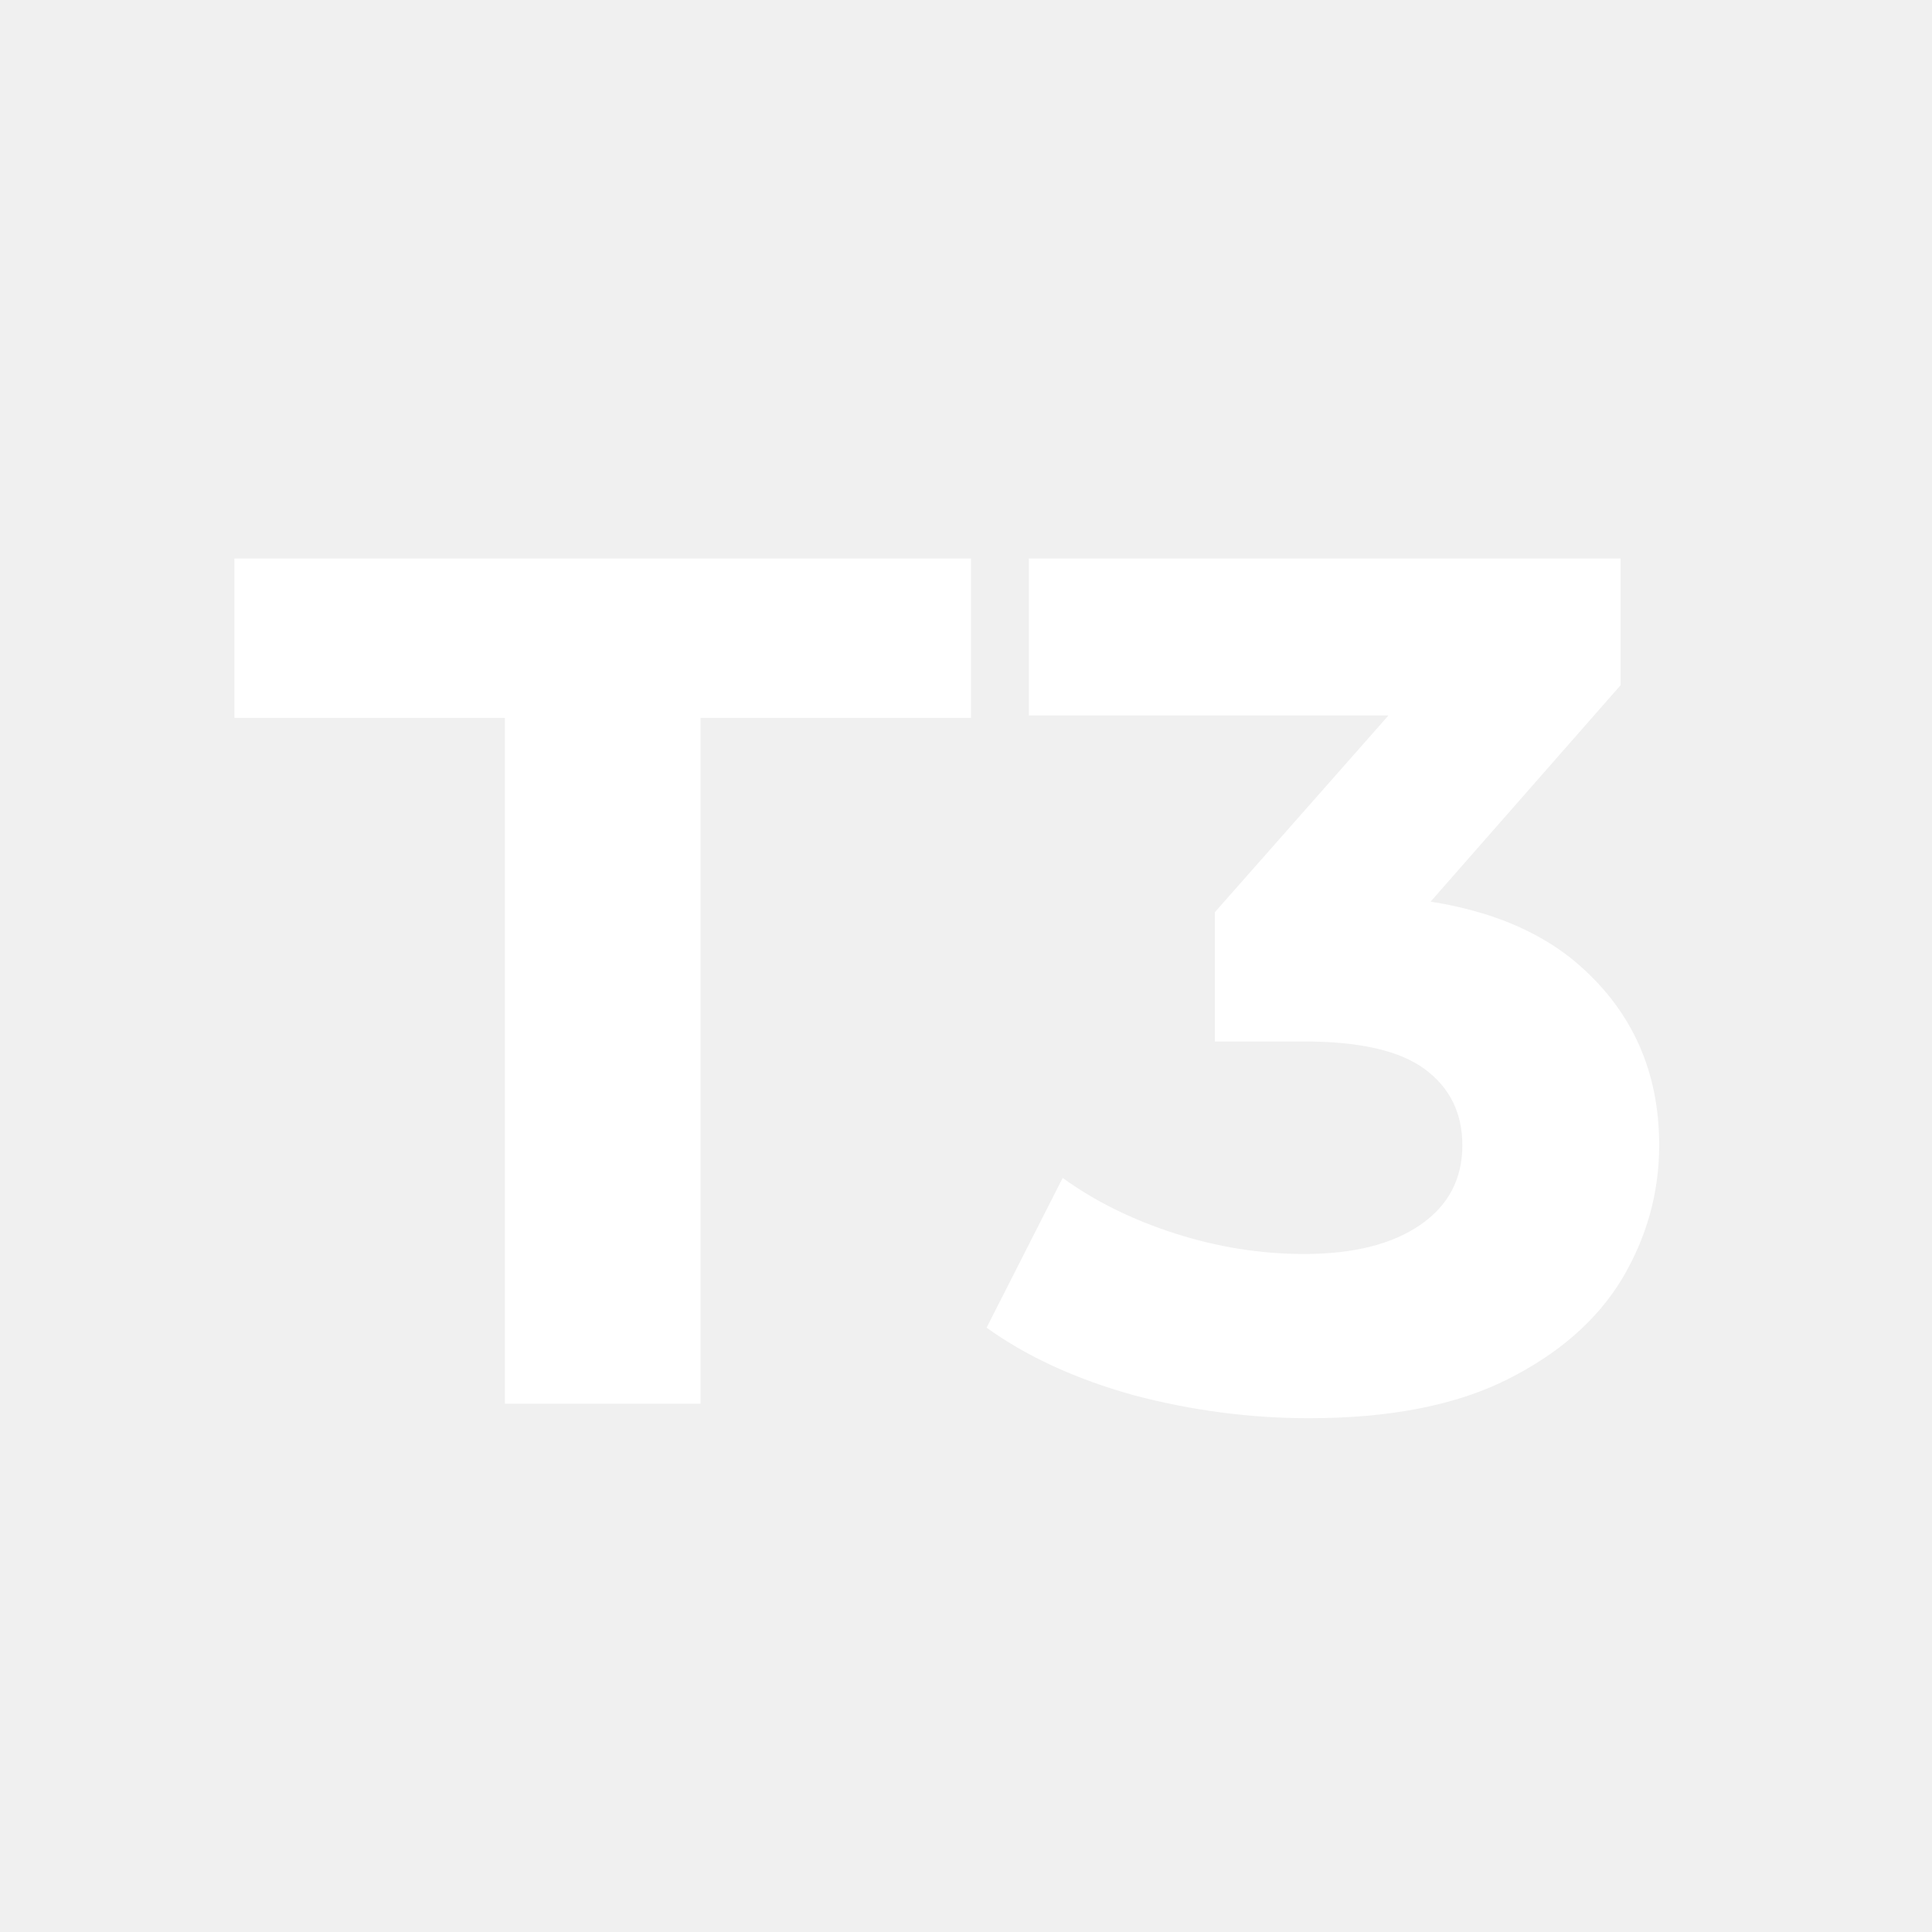
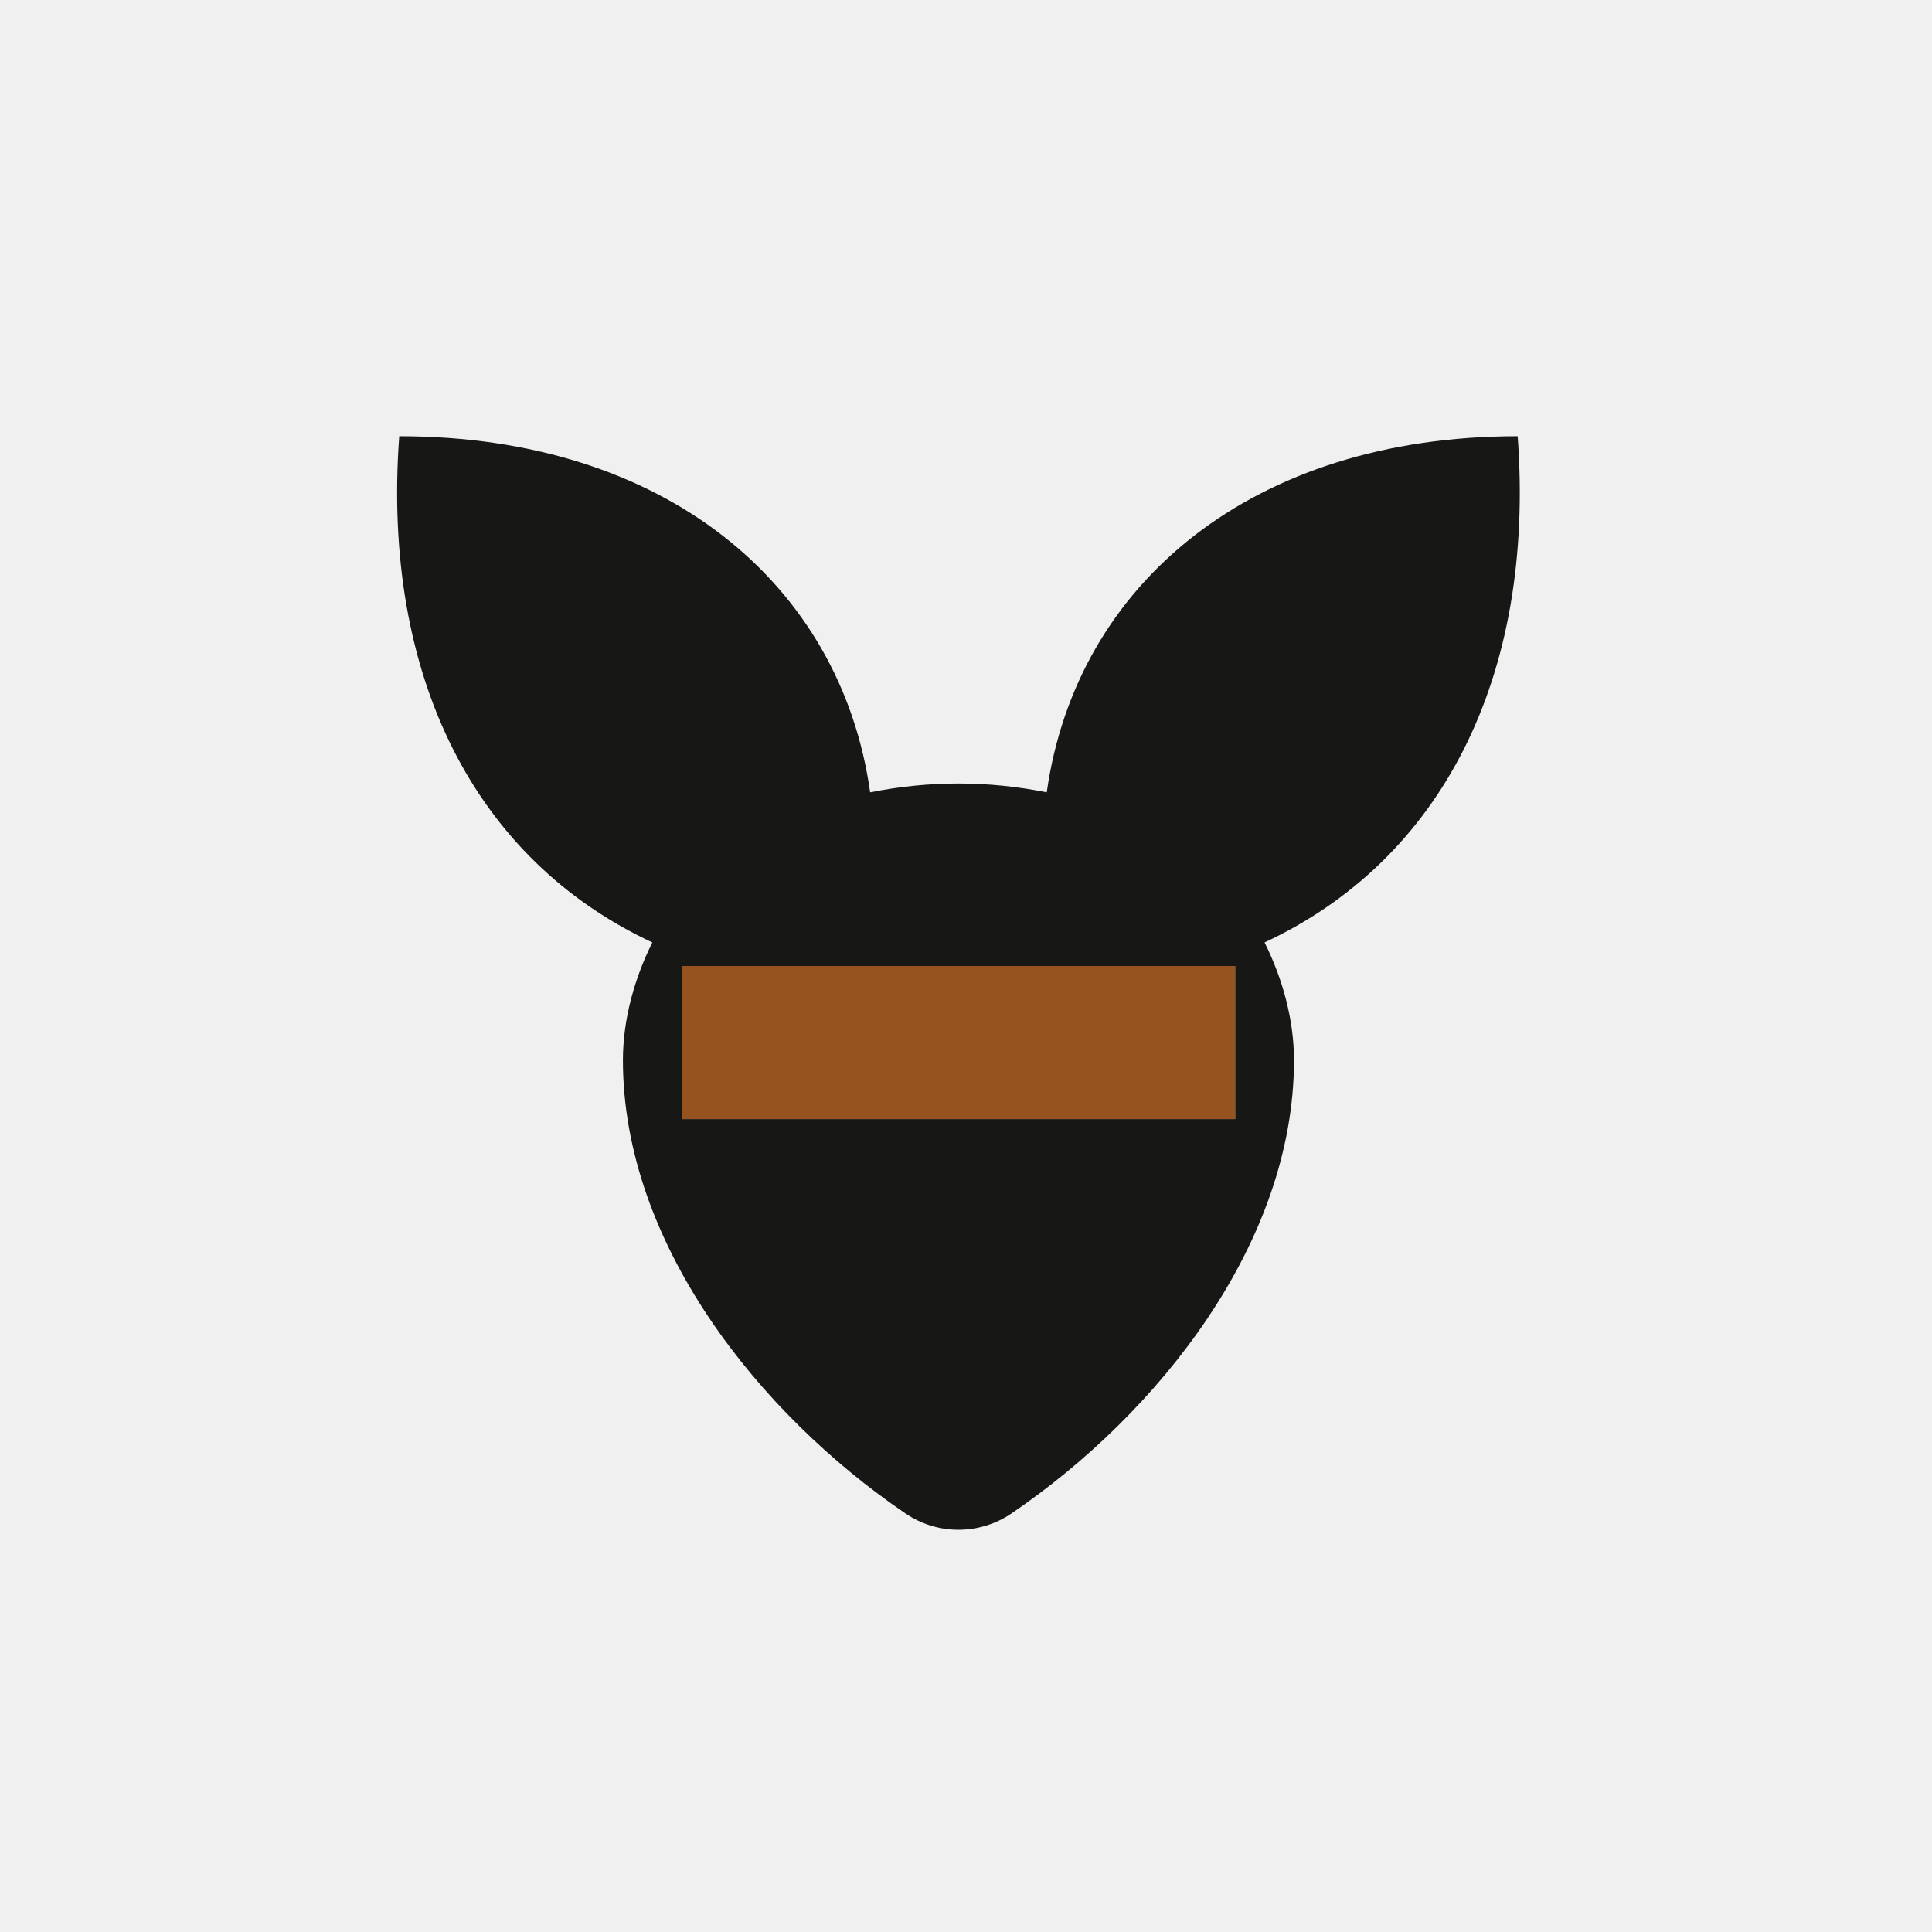
<svg xmlns="http://www.w3.org/2000/svg" width="128" height="128" viewBox="0 0 128 128" fill="none">
-   <path d="M33.451 93V47.56H15.531V37H64.331V47.56H46.411V93H33.451ZM86.725 93.96C82.832 93.96 78.965 93.453 75.125 92.44C71.285 91.373 68.032 89.88 65.365 87.96L70.405 78.04C72.539 79.587 75.019 80.813 77.845 81.72C80.672 82.627 83.525 83.08 86.405 83.08C89.659 83.08 92.219 82.44 94.085 81.16C95.952 79.88 96.885 78.12 96.885 75.88C96.885 73.747 96.059 72.067 94.405 70.84C92.752 69.613 90.085 69 86.405 69H80.485V60.44L96.085 42.76L97.525 47.4H68.165V37H107.365V45.4L91.845 63.08L85.285 59.32H89.045C95.925 59.32 101.125 60.867 104.645 63.96C108.165 67.053 109.925 71.027 109.925 75.88C109.925 79.027 109.099 81.987 107.445 84.76C105.792 87.48 103.259 89.693 99.845 91.4C96.432 93.107 92.059 93.96 86.725 93.96Z" fill="white" />
+   <g transform="translate(16.7 17.2) scale(3.9)">
+     <path fill="#171815" fill-rule="evenodd" d="M2.5 3C7 3 10 5.5 10.5 9.05c.5-.1 1-.15 1.5-.15s1 .05 1.5.15C14 5.5 17 3 21.5 3c.3 4.1-1.3 7.2-4.3 8.6.3.6.5 1.3.5 2 0 3.1-2.3 6-4.8 7.7a1.6 1.6 0 0 1-1.8 0c-2.5-1.7-4.8-4.6-4.8-7.7 0-.7.2-1.4.5-2C3.8 10.2 2.2 7.1 2.5 3zM7.3 12v2.6h9.4V12z" />
+     <rect x="7.3" y="12" width="9.4" height="2.6" fill="#96531F" />
+   </g>
</svg>
